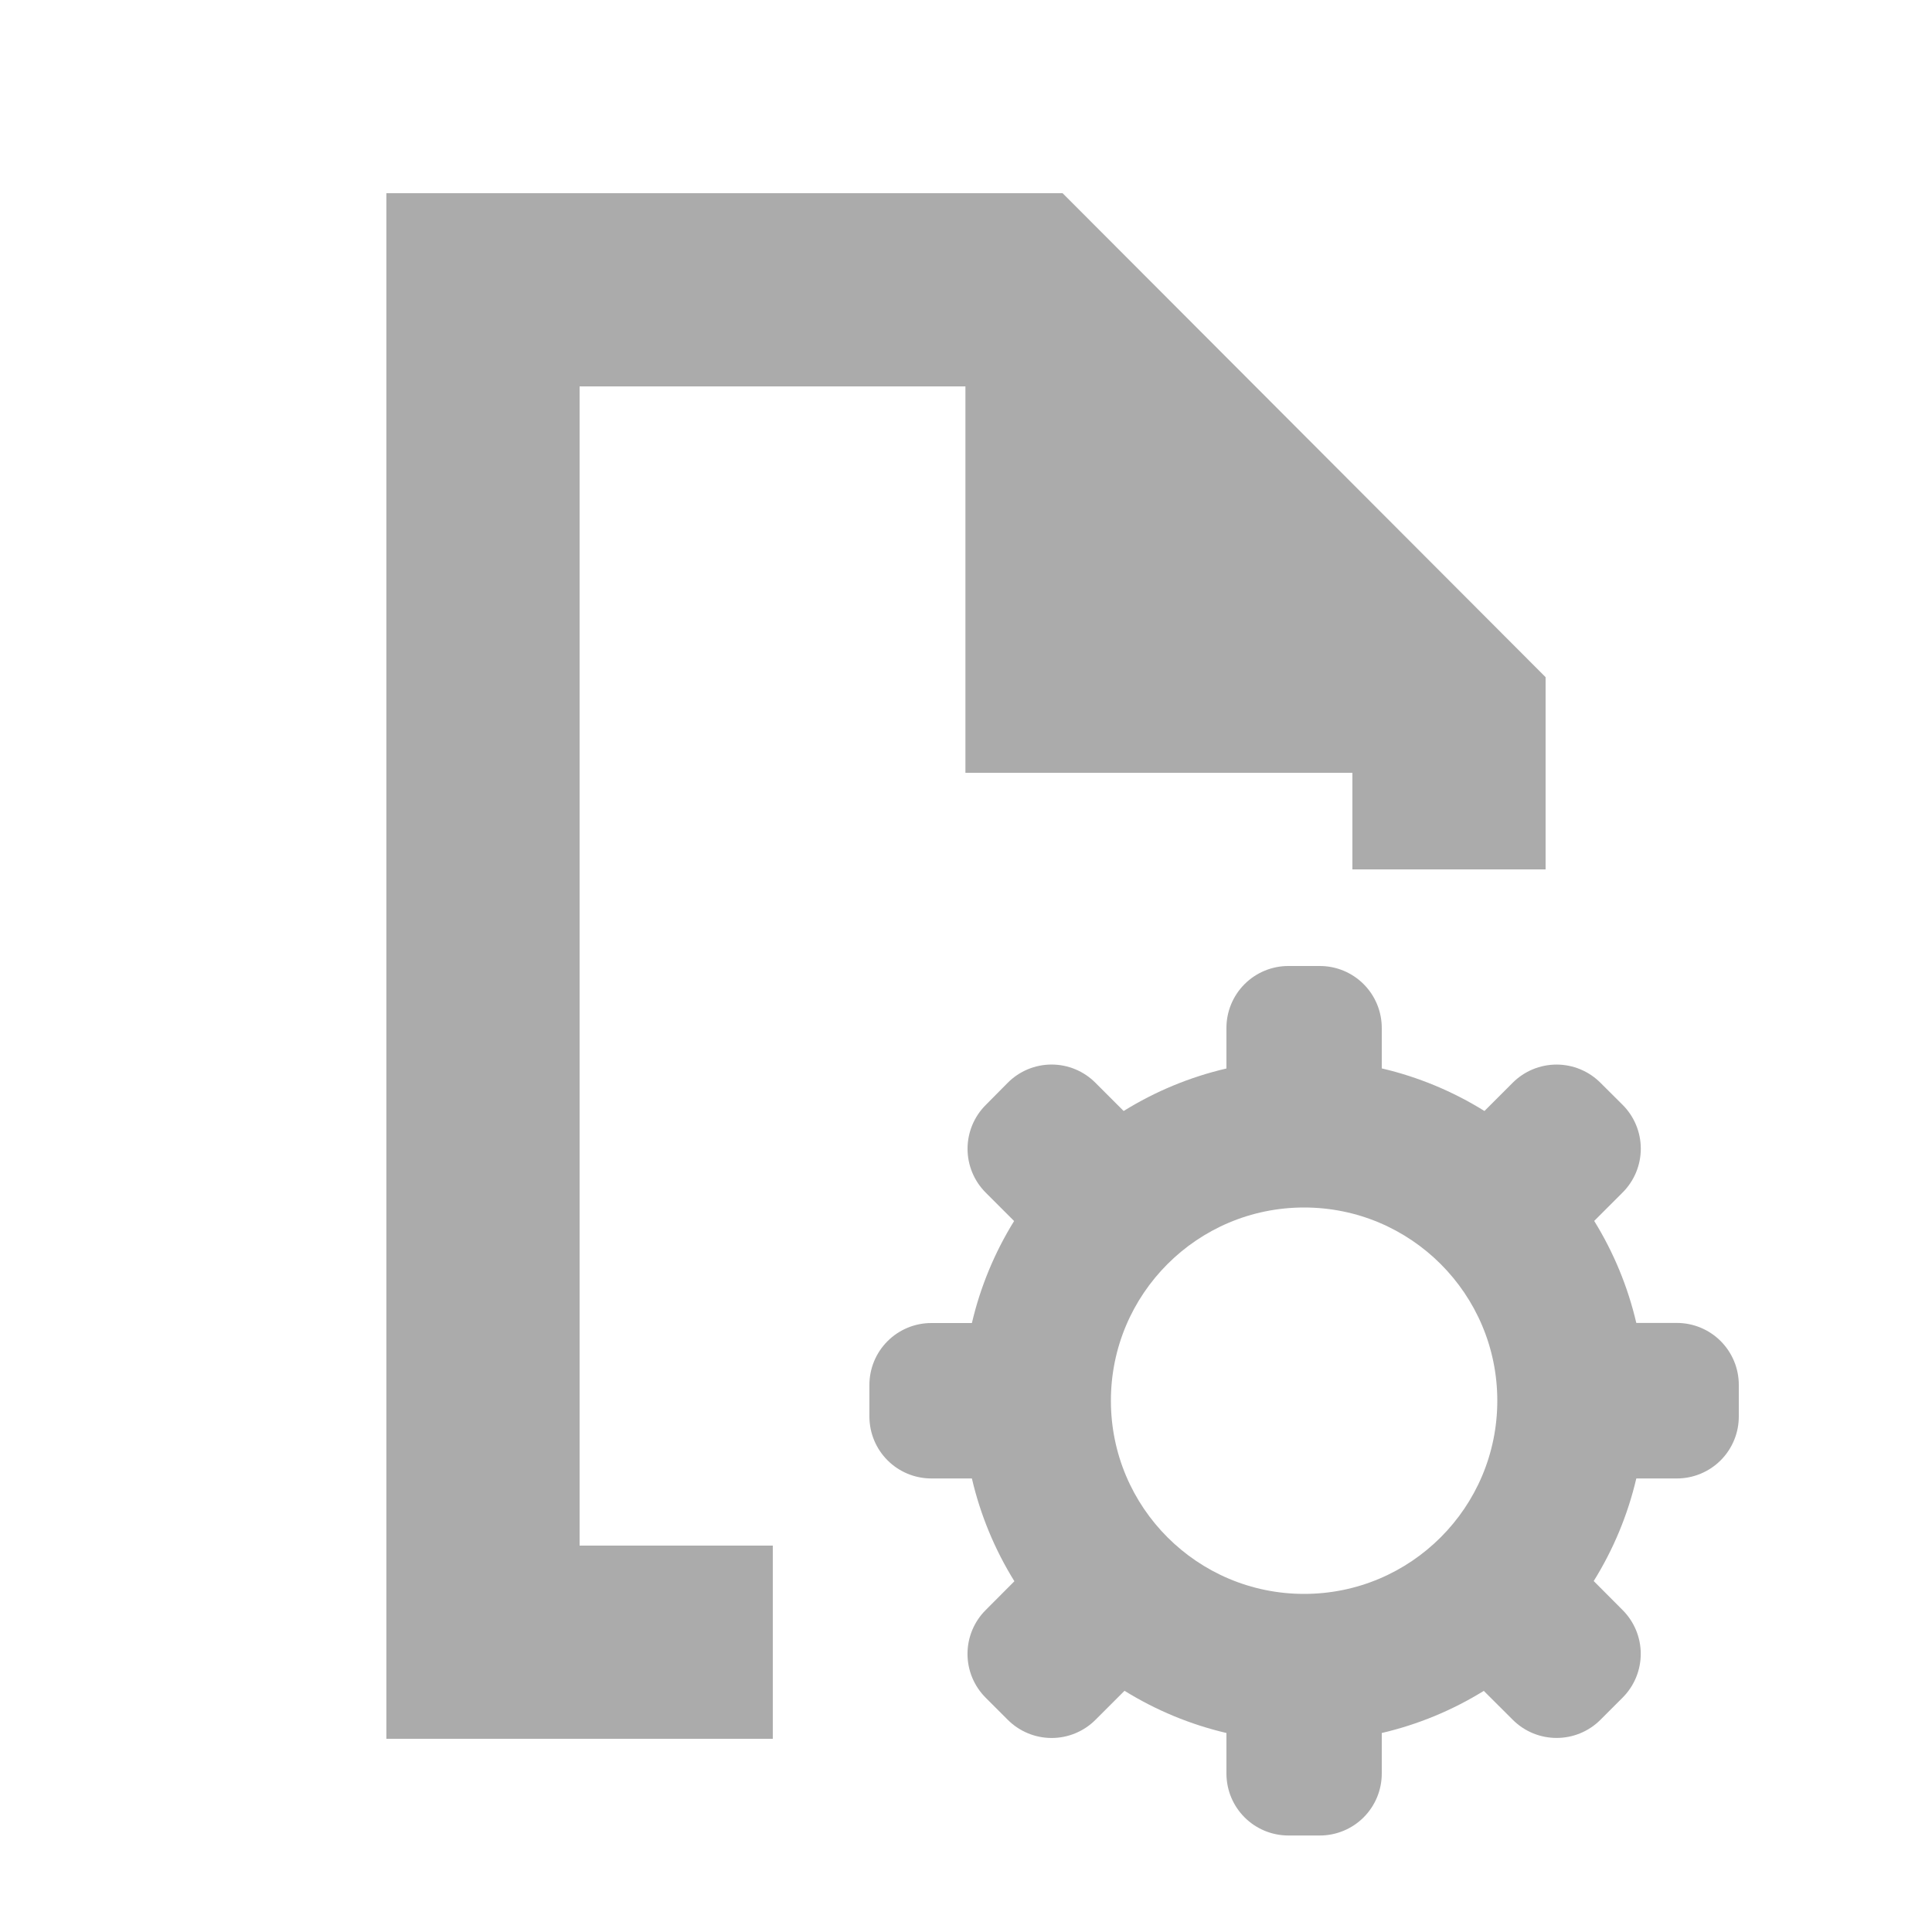
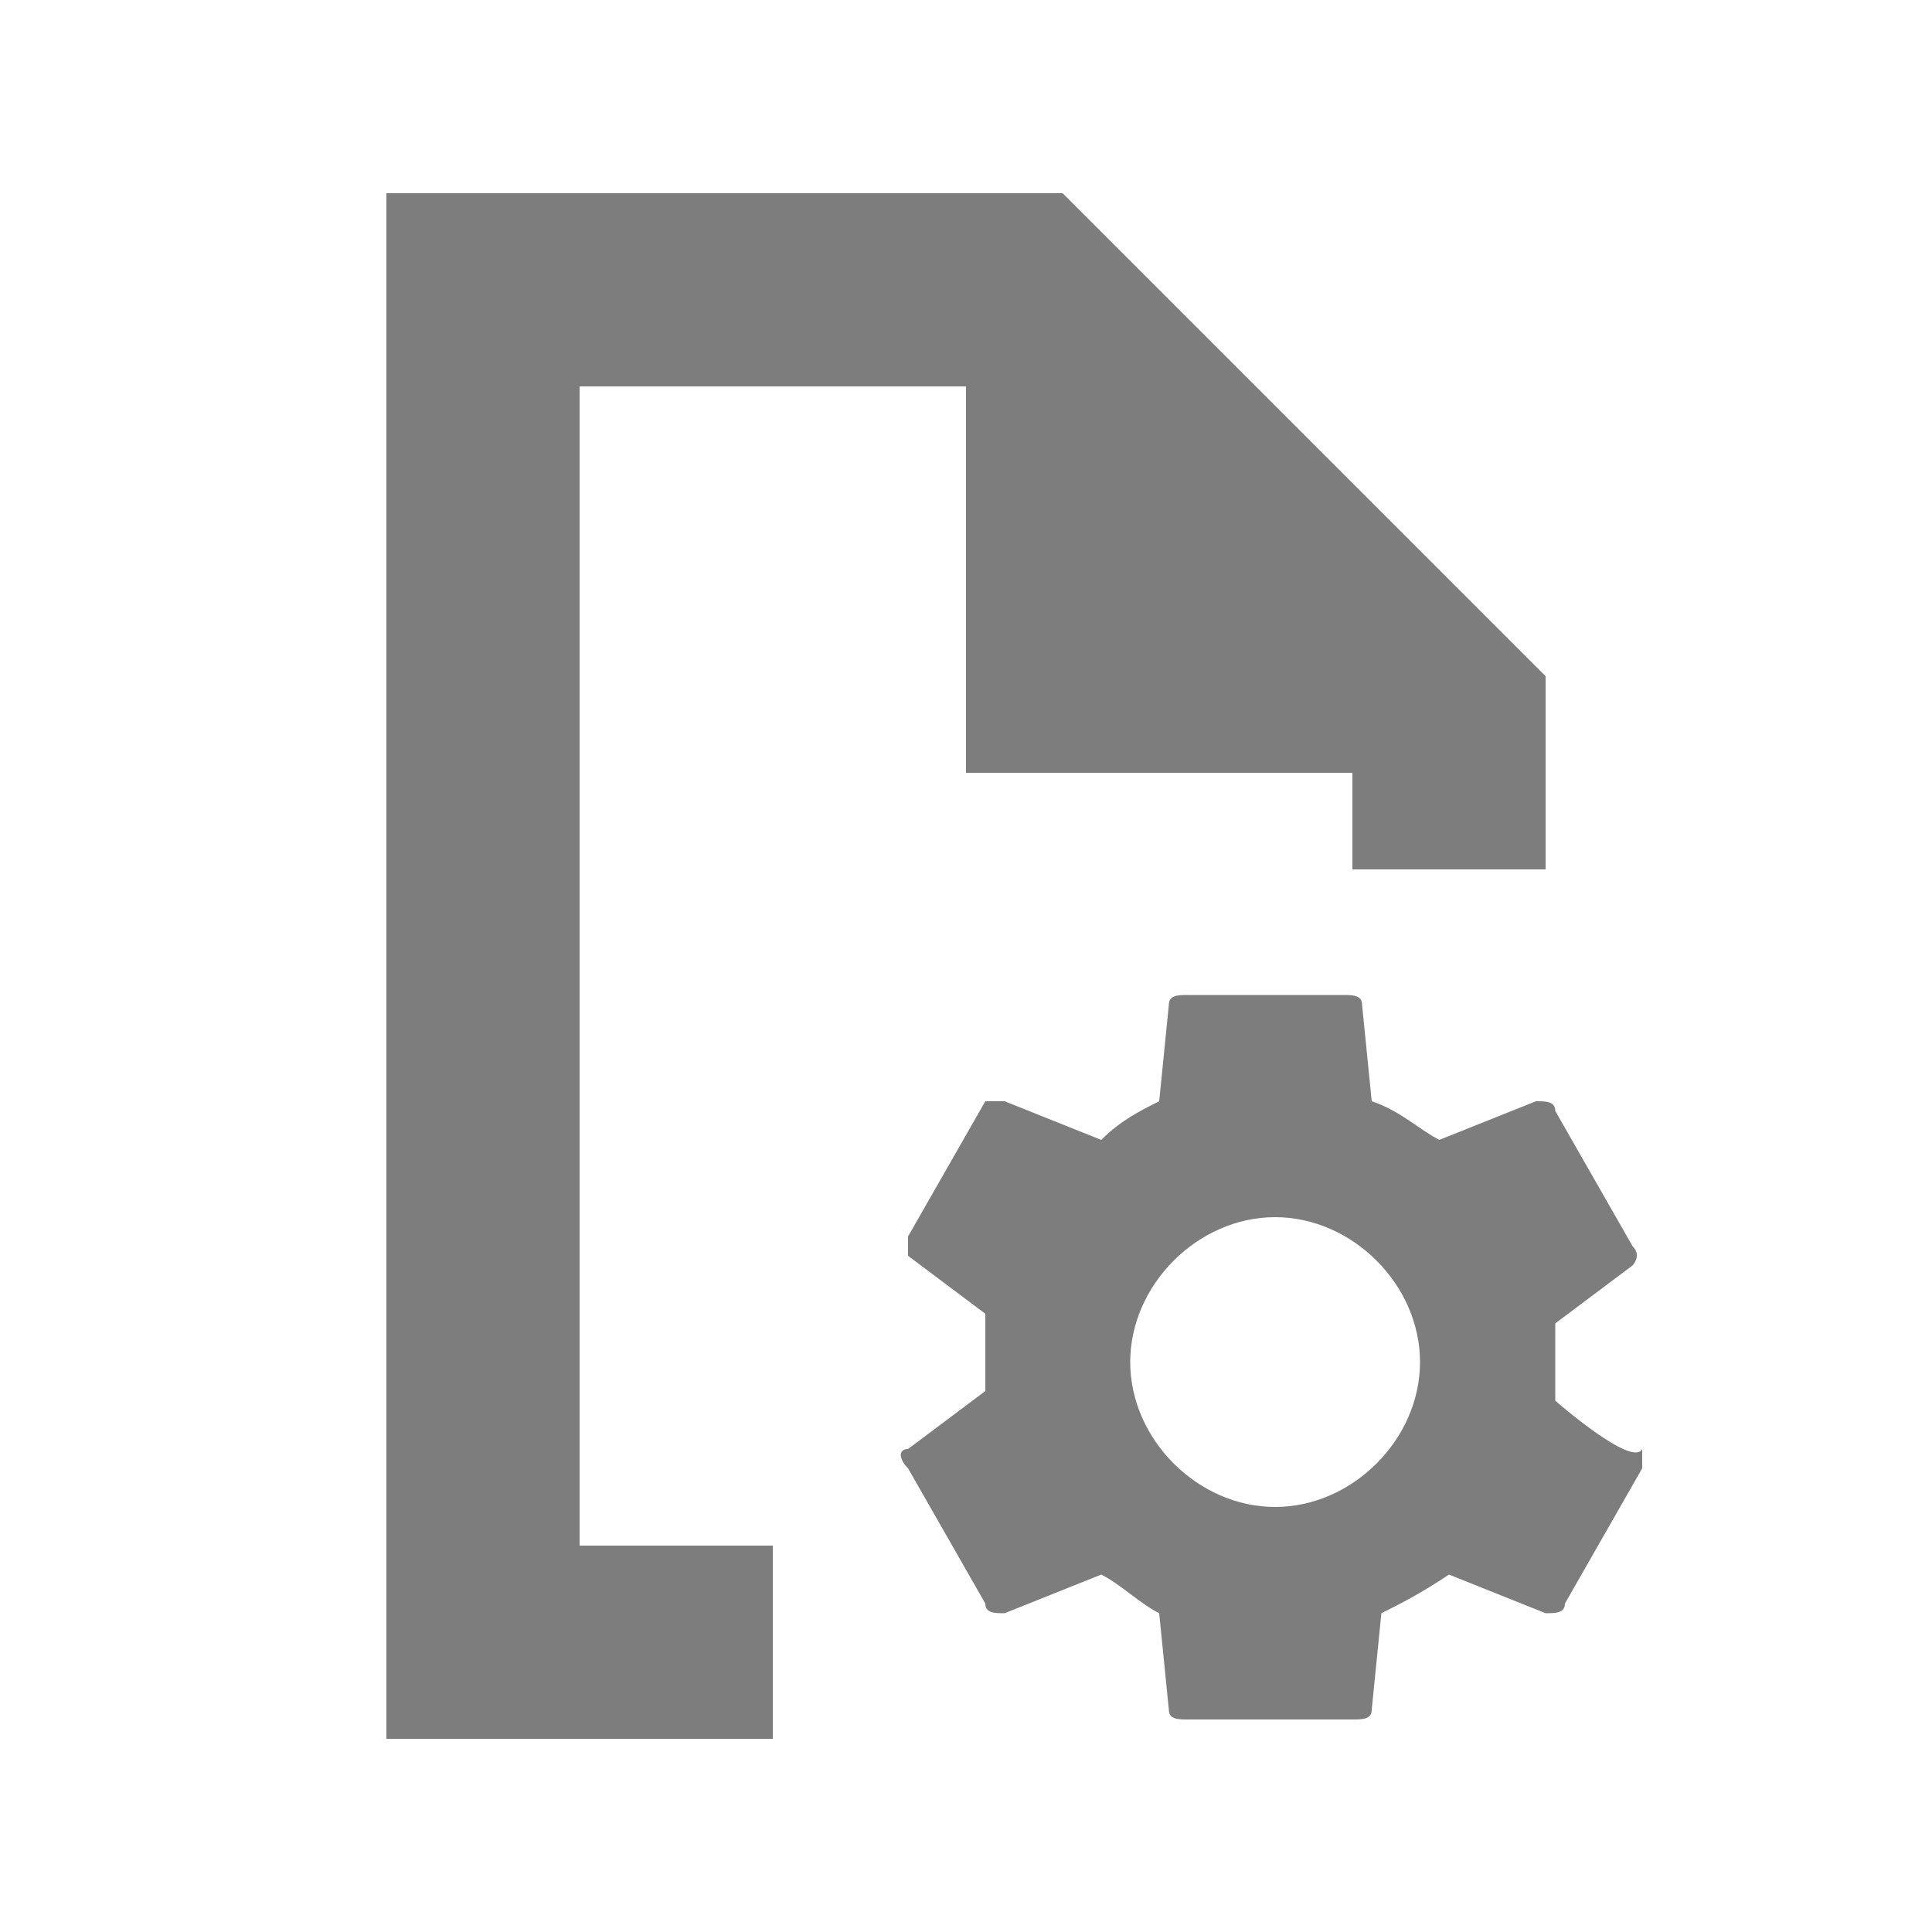
- <svg xmlns="http://www.w3.org/2000/svg" width="20" height="20">
-   <path d="M4 2v16h4v-2H6V4h3.994v4H14v1h2V7.01L11 2z" opacity=".33" />
-   <path d="M13.339 10a.641.641 0 0 0-.643.643v.418a3.536 3.536 0 0 0-1.064.44l-.291-.291a.64.64 0 0 0-.91 0l-.226.228a.641.641 0 0 0 0 .909l.293.293a3.536 3.536 0 0 0-.437 1.056h-.418A.641.641 0 0 0 9 14.34v.322c0 .356.286.643.643.643h.418a3.536 3.536 0 0 0 .44 1.064l-.296.297a.641.641 0 0 0 0 .91l.227.227a.642.642 0 0 0 .909 0l.3-.3a3.536 3.536 0 0 0 1.055.437v.418c0 .357.287.643.643.643h.322a.641.641 0 0 0 .643-.643v-.418a3.536 3.536 0 0 0 1.056-.436l.3.299a.642.642 0 0 0 .908 0l.228-.228a.641.641 0 0 0 0-.909l-.298-.299a3.536 3.536 0 0 0 .441-1.062h.418A.641.641 0 0 0 18 14.66v-.322a.641.641 0 0 0-.643-.643h-.418a3.536 3.536 0 0 0-.436-1.056l.293-.293a.641.641 0 0 0 0-.91l-.228-.227a.642.642 0 0 0-.909 0l-.292.292a3.536 3.536 0 0 0-1.063-.441v-.418A.641.641 0 0 0 13.66 10zm.161 2.5a2 2 0 0 1 2 2 2 2 0 0 1-2 2 2 2 0 0 1-2-2 2 2 0 0 1 2-2z" opacity=".33" />
+ <svg xmlns="http://www.w3.org/2000/svg" version="1.1" id="图层_1" x="0px" y="0px" viewBox="0 0 20 20" style="enable-background:new 0 0 20 20;" xml:space="preserve" height="20" width="20">
+   <style type="text/css">
+ 	.st0{opacity:0.51;enable-background:new    ;}
+ </style>
+   <path class="st0" d="M4,2v16h4v-2H6V4h4v4h4v1h2V7l-5-5H4z" />
+   <path class="st0" d="M16.1,14.5c0-0.1,0-0.2,0-0.4s0-0.2,0-0.4l0.8-0.6c0,0,0.1-0.1,0-0.2l-0.8-1.4c0-0.1-0.1-0.1-0.2-0.1l-1,0.4  c-0.2-0.1-0.4-0.3-0.7-0.4l-0.1-1c0-0.1-0.1-0.1-0.2-0.1h-1.6c-0.1,0-0.2,0-0.2,0.1l-0.1,1c-0.2,0.1-0.4,0.2-0.6,0.4l-1-0.4  c-0.1,0-0.2,0-0.2,0l-0.8,1.4c0,0.1,0,0.2,0,0.2l0.8,0.6c0,0.1,0,0.3,0,0.4s0,0.2,0,0.4l-0.8,0.6c-0.1,0-0.1,0.1,0,0.2l0.8,1.4  c0,0.1,0.1,0.1,0.2,0.1l1-0.4c0.2,0.1,0.4,0.3,0.6,0.4l0.1,1c0,0.1,0.1,0.1,0.2,0.1H14c0.1,0,0.2,0,0.2-0.1l0.1-1  c0.2-0.1,0.4-0.2,0.7-0.4l1,0.4c0.1,0,0.2,0,0.2-0.1l0.8-1.4c0-0.1,0-0.2,0-0.2C16.9,15.2,16.1,14.5,16.1,14.5z M13.2,15.6  c-0.8,0-1.5-0.7-1.5-1.5c0-0.8,0.7-1.5,1.5-1.5c0.8,0,1.5,0.7,1.5,1.5C14.7,14.9,14,15.6,13.2,15.6z" />
</svg>
